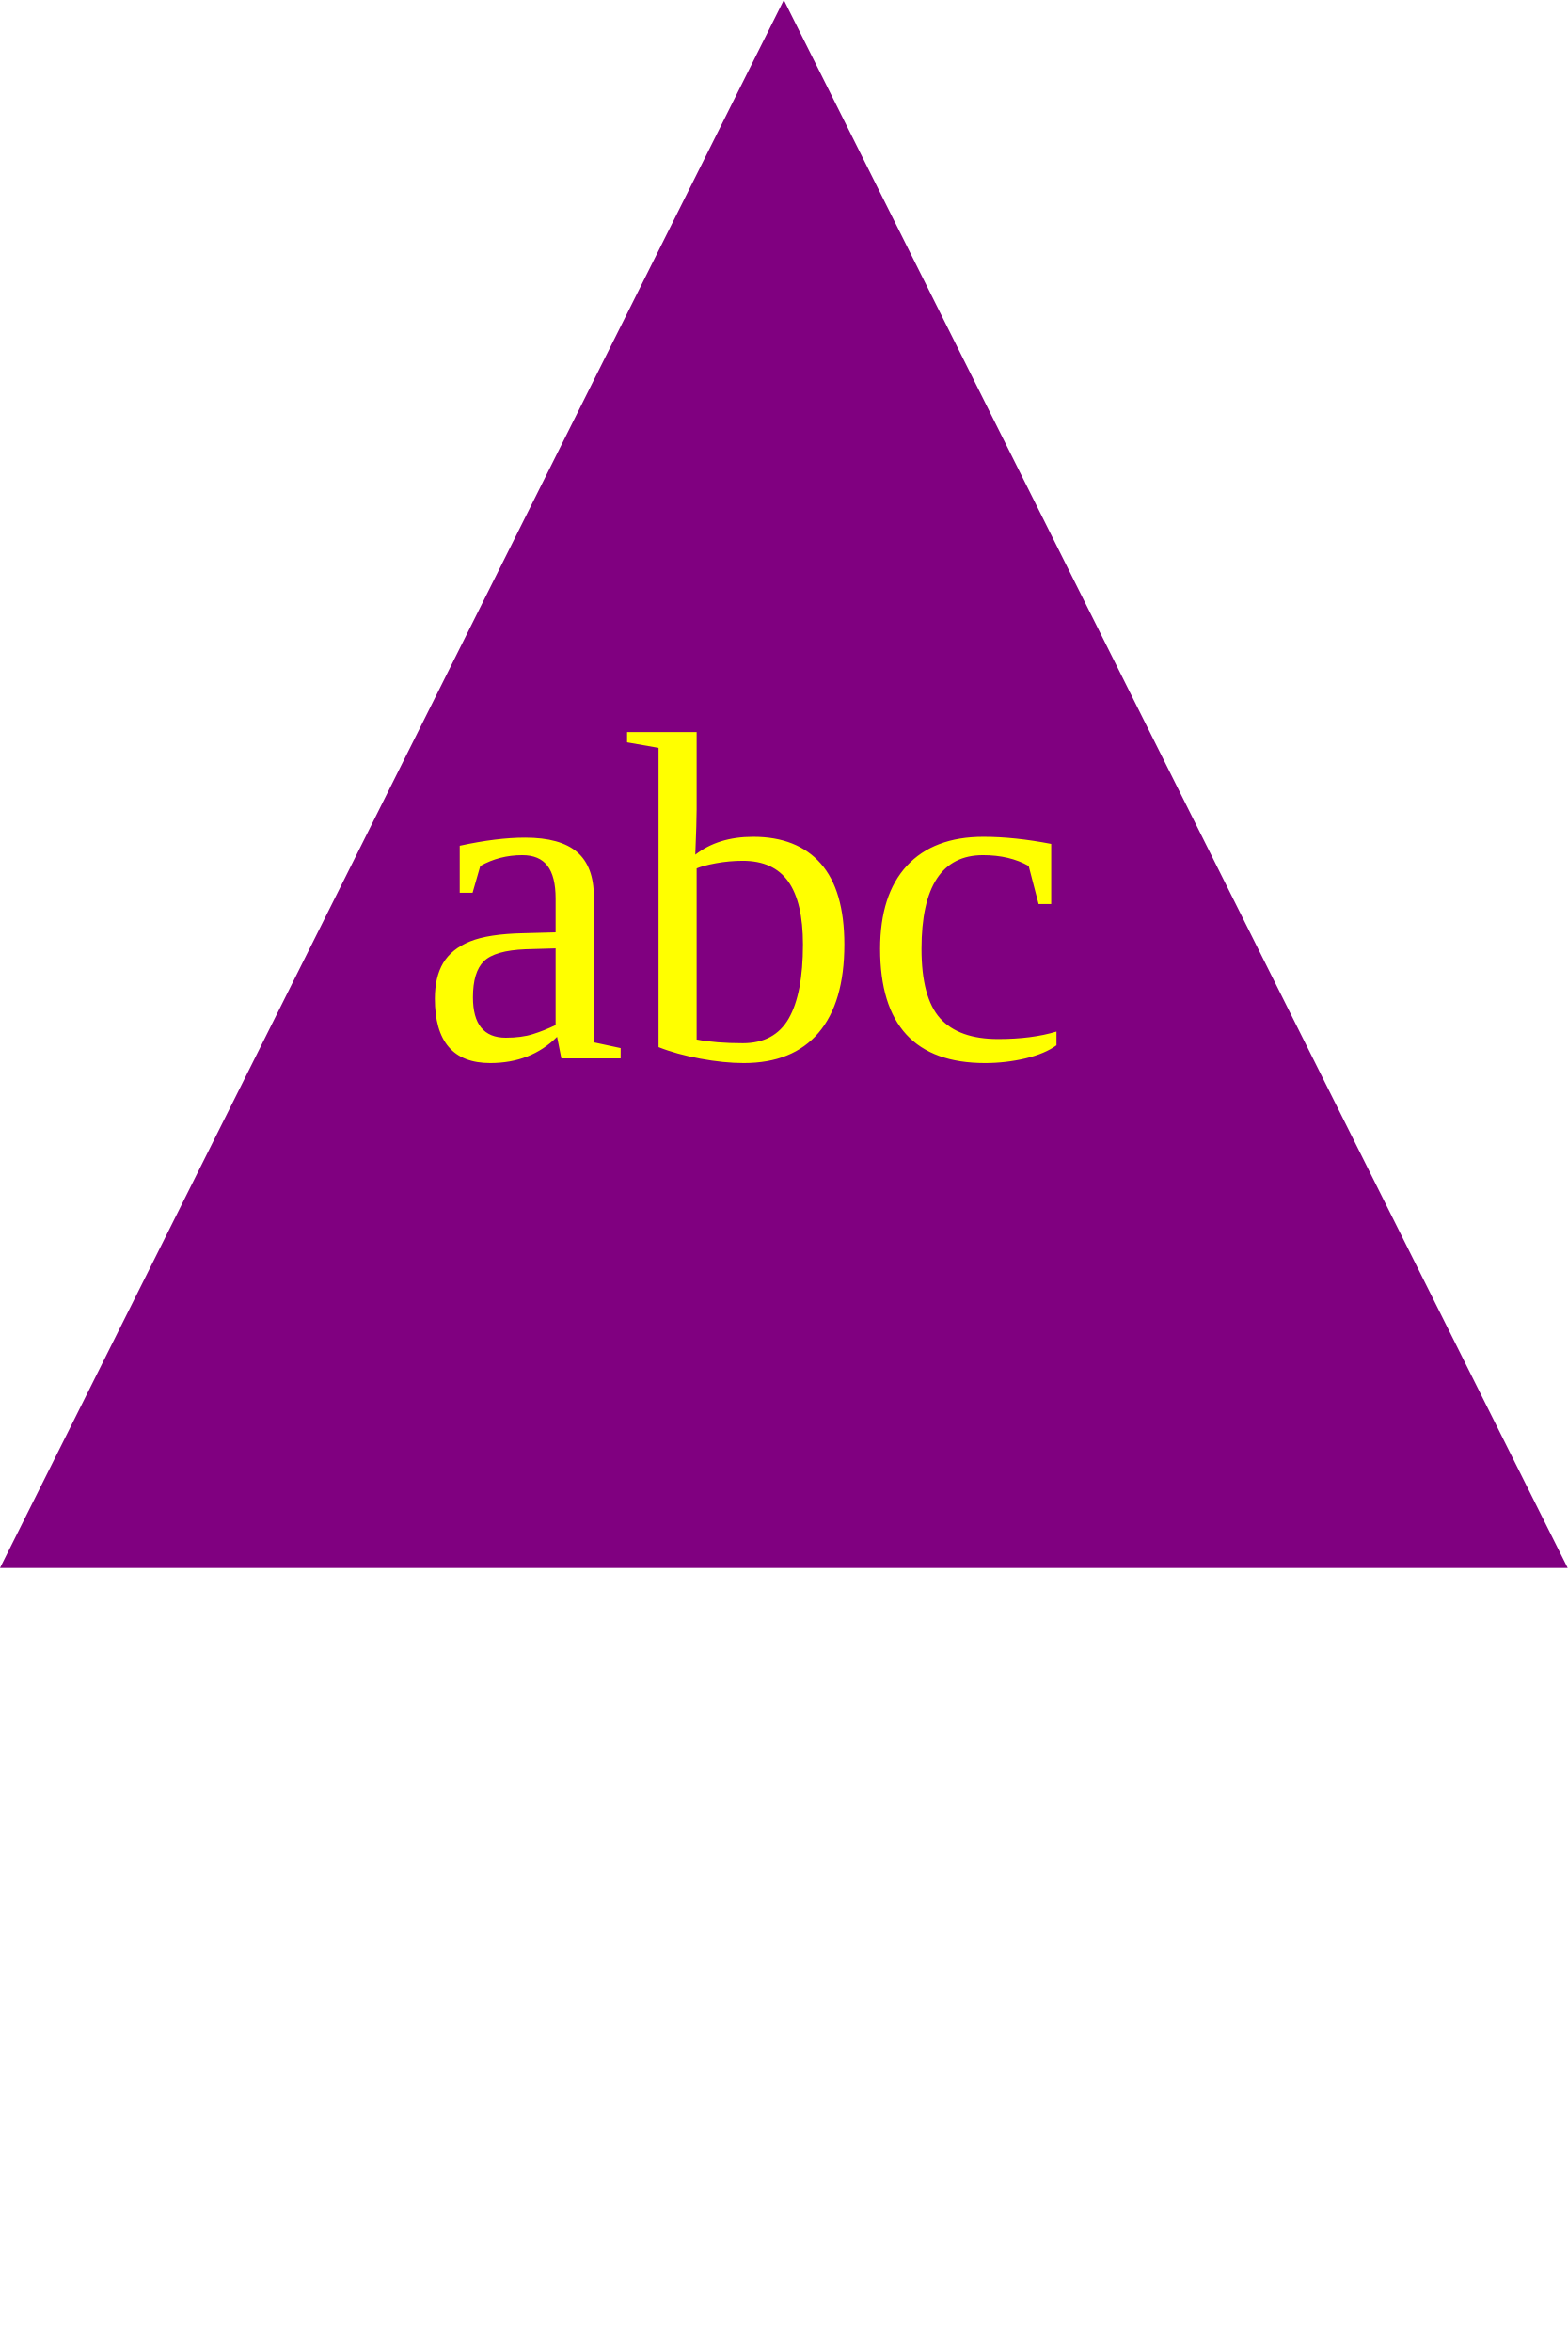
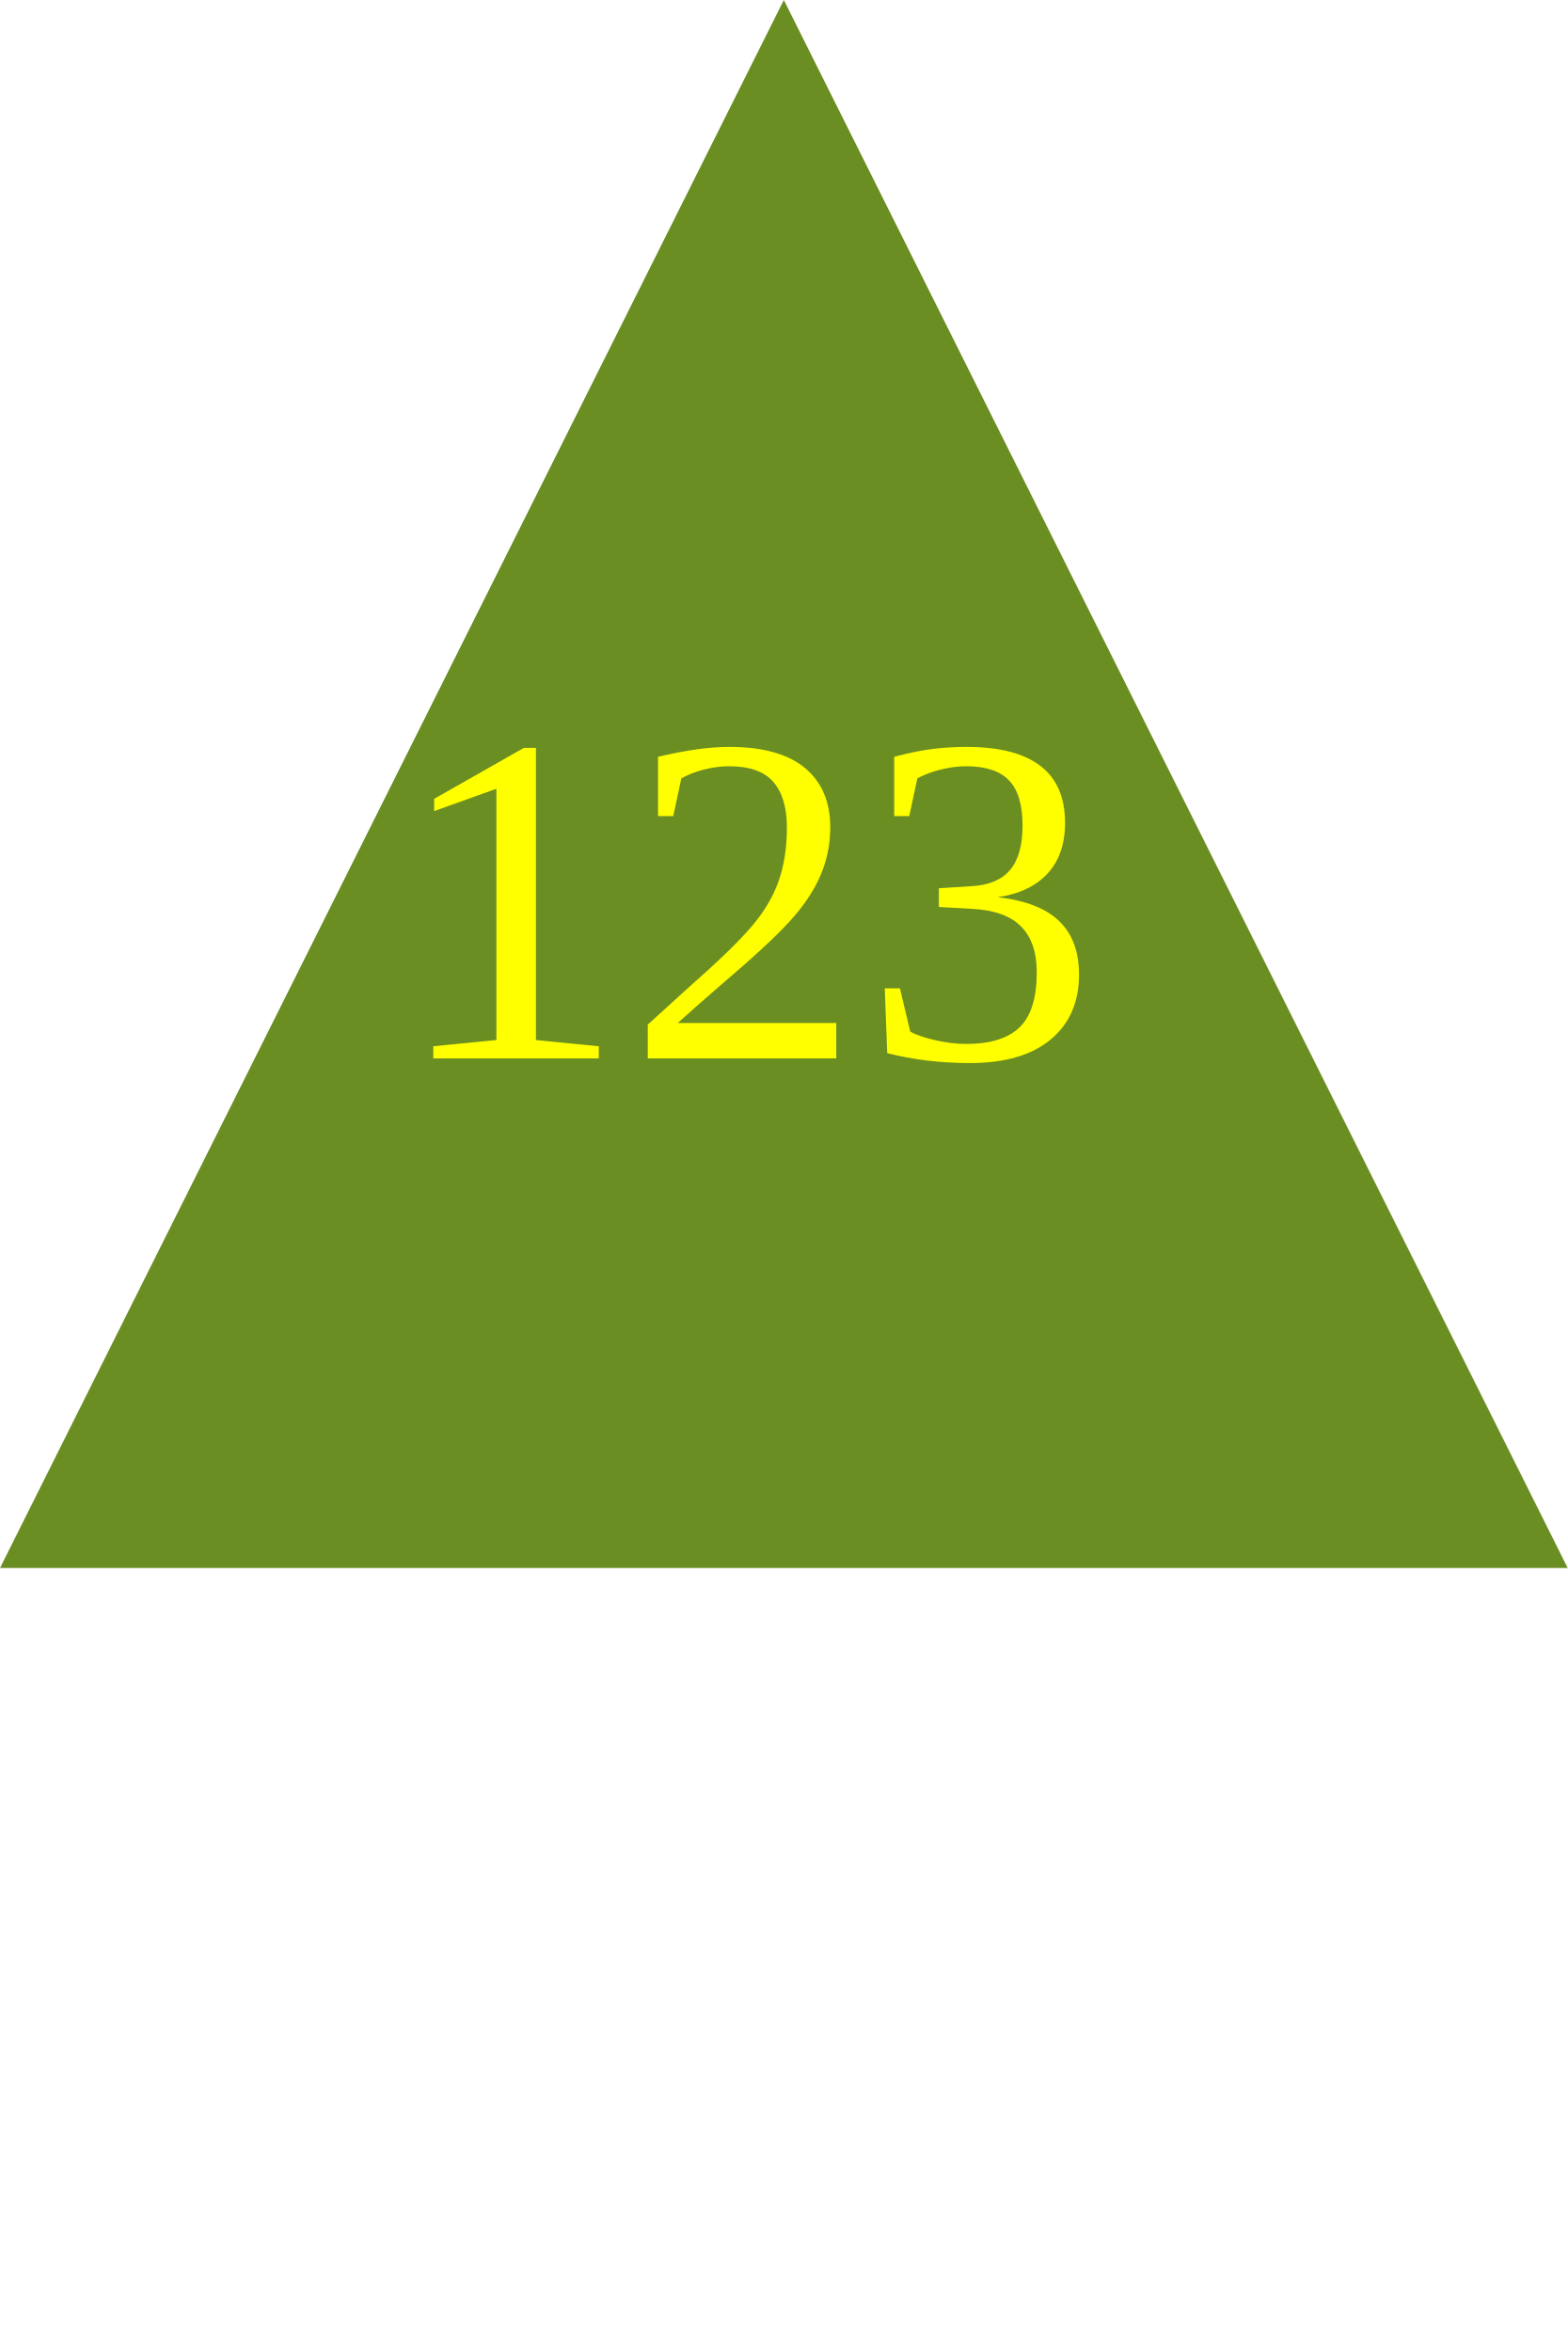
<svg xmlns="http://www.w3.org/2000/svg" version="1.1" height="300" width="200">
-   <polygon points="100,0 0,200 200,200" fill="purple" />
-   <text x="95" y="135" font-size="60" text-anchor="middle" fill="yellow">abc</text>
+   <polygon points="100,0 0,200 200,200" fill="olivedrab" />
+   <text x="95" y="135" font-size="60" text-anchor="middle" fill="#FFFF00">123</text>
</svg>
